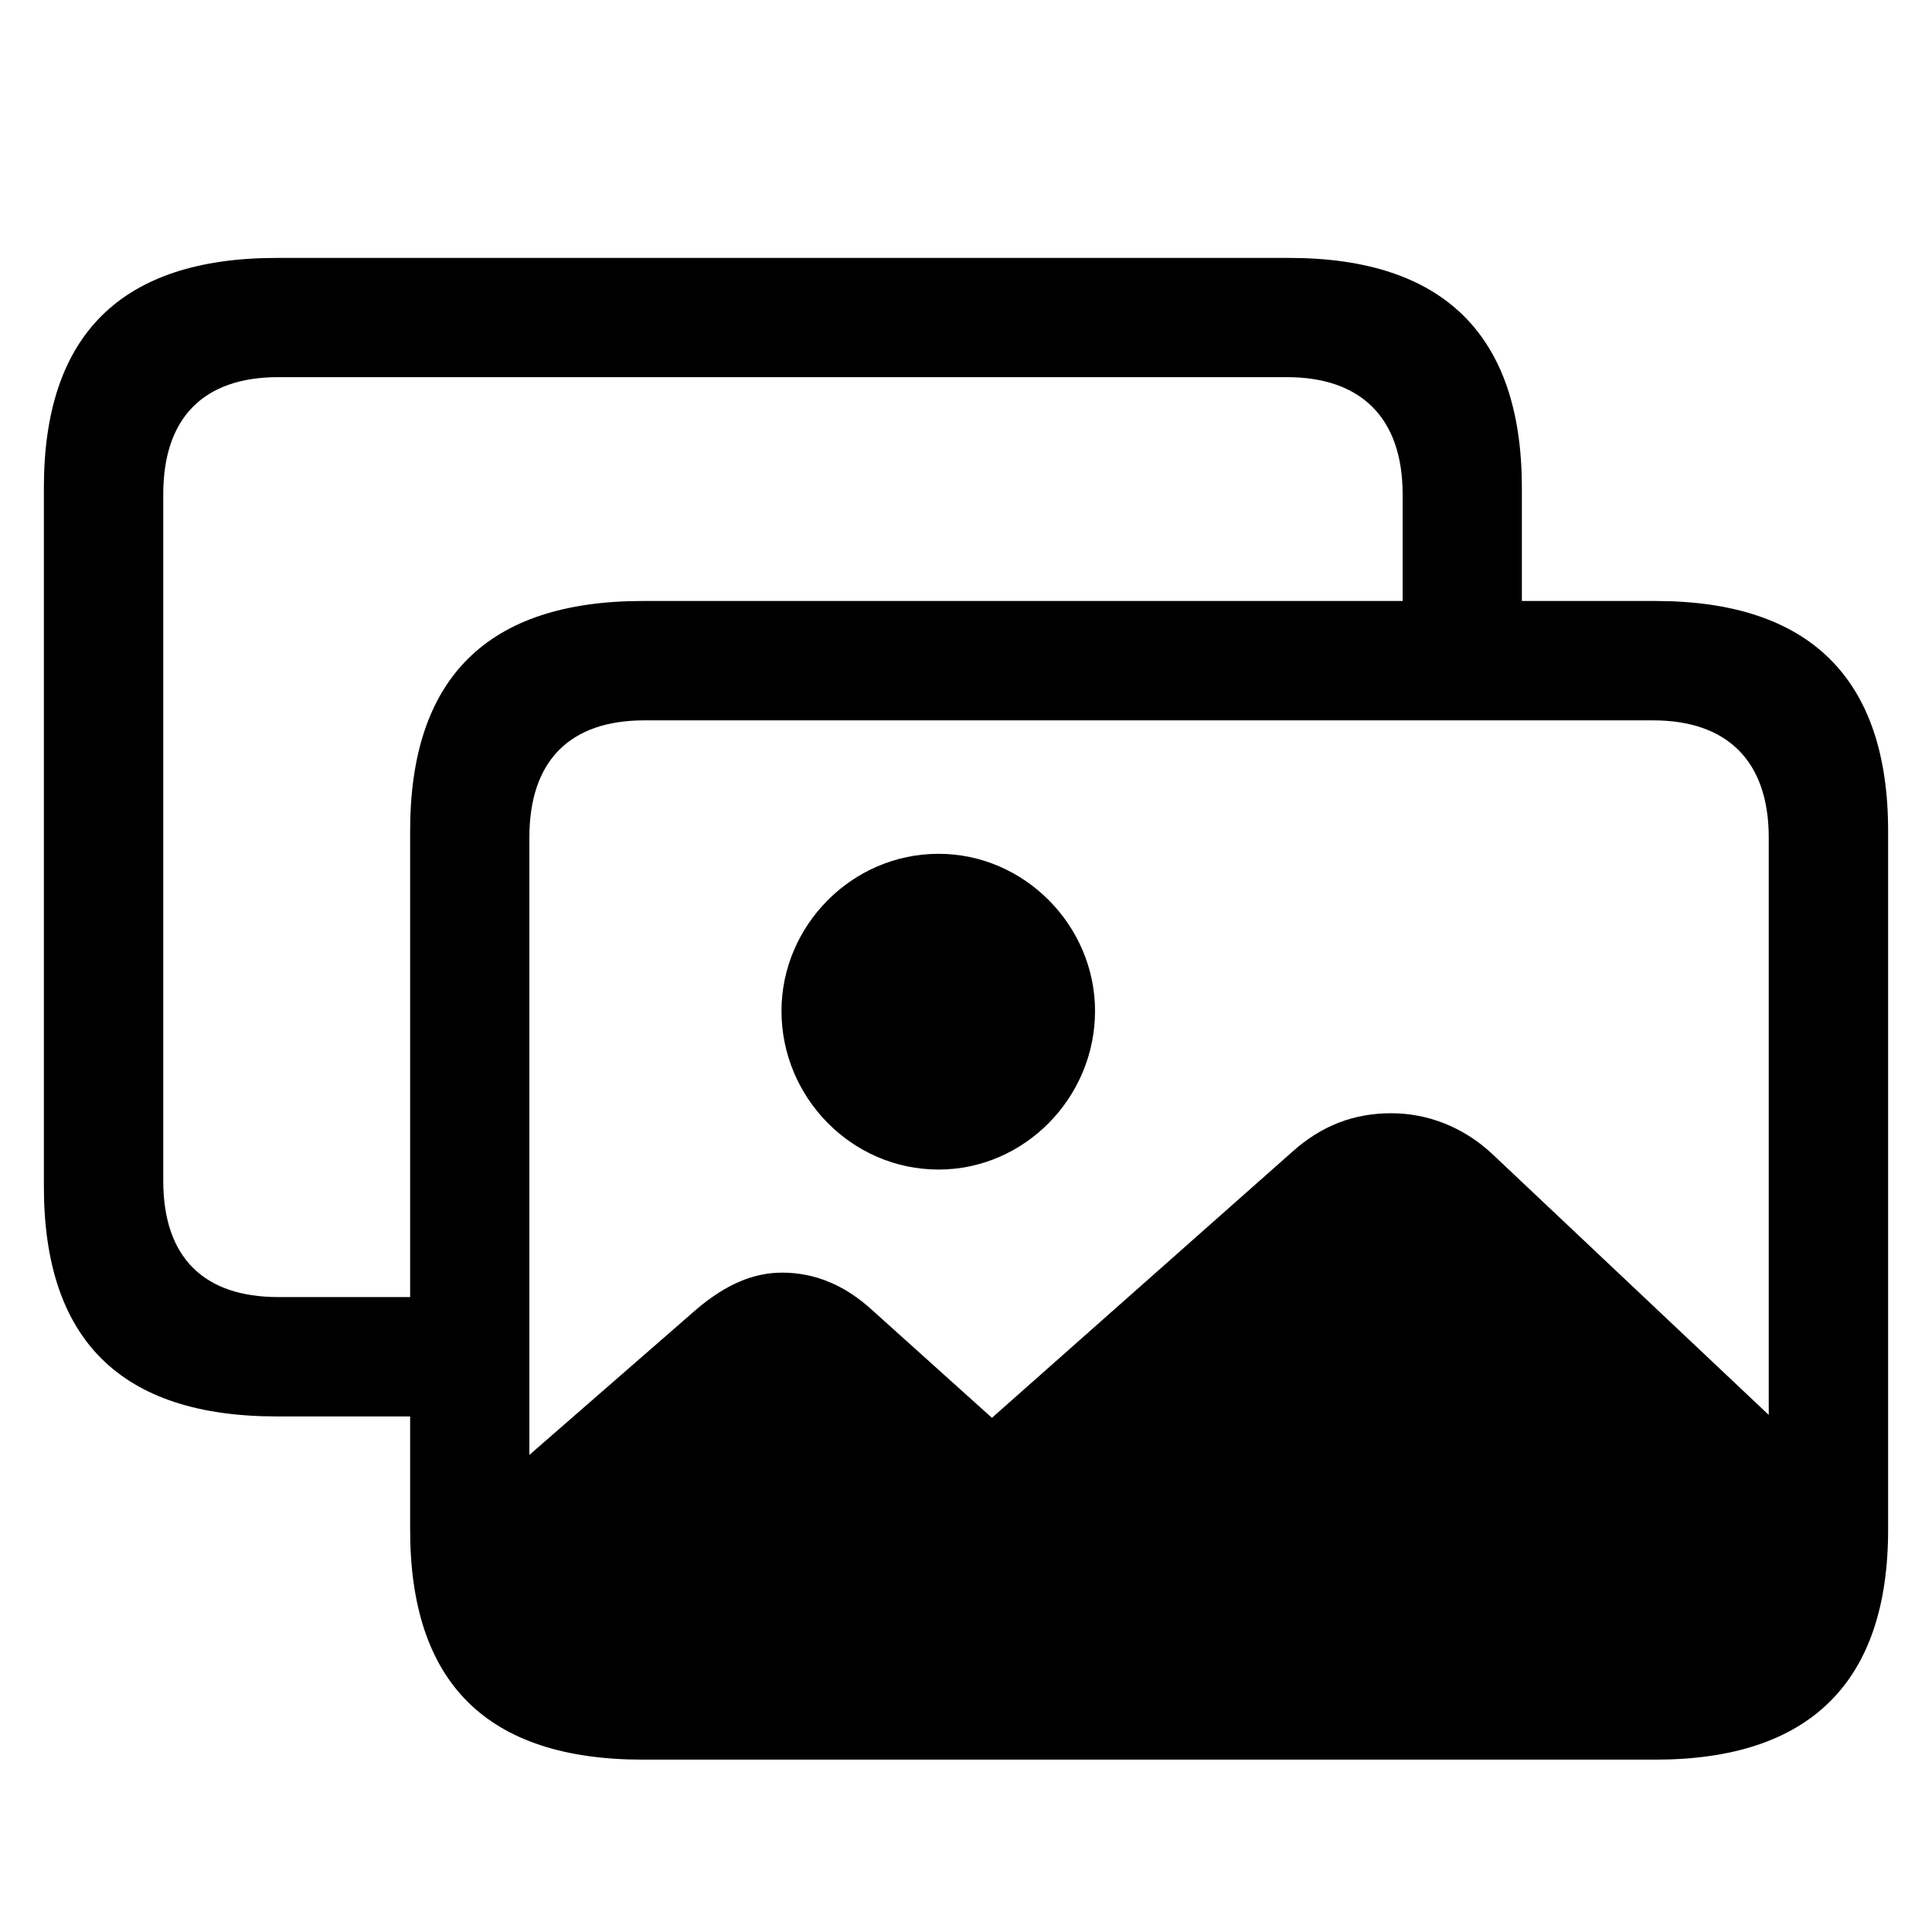
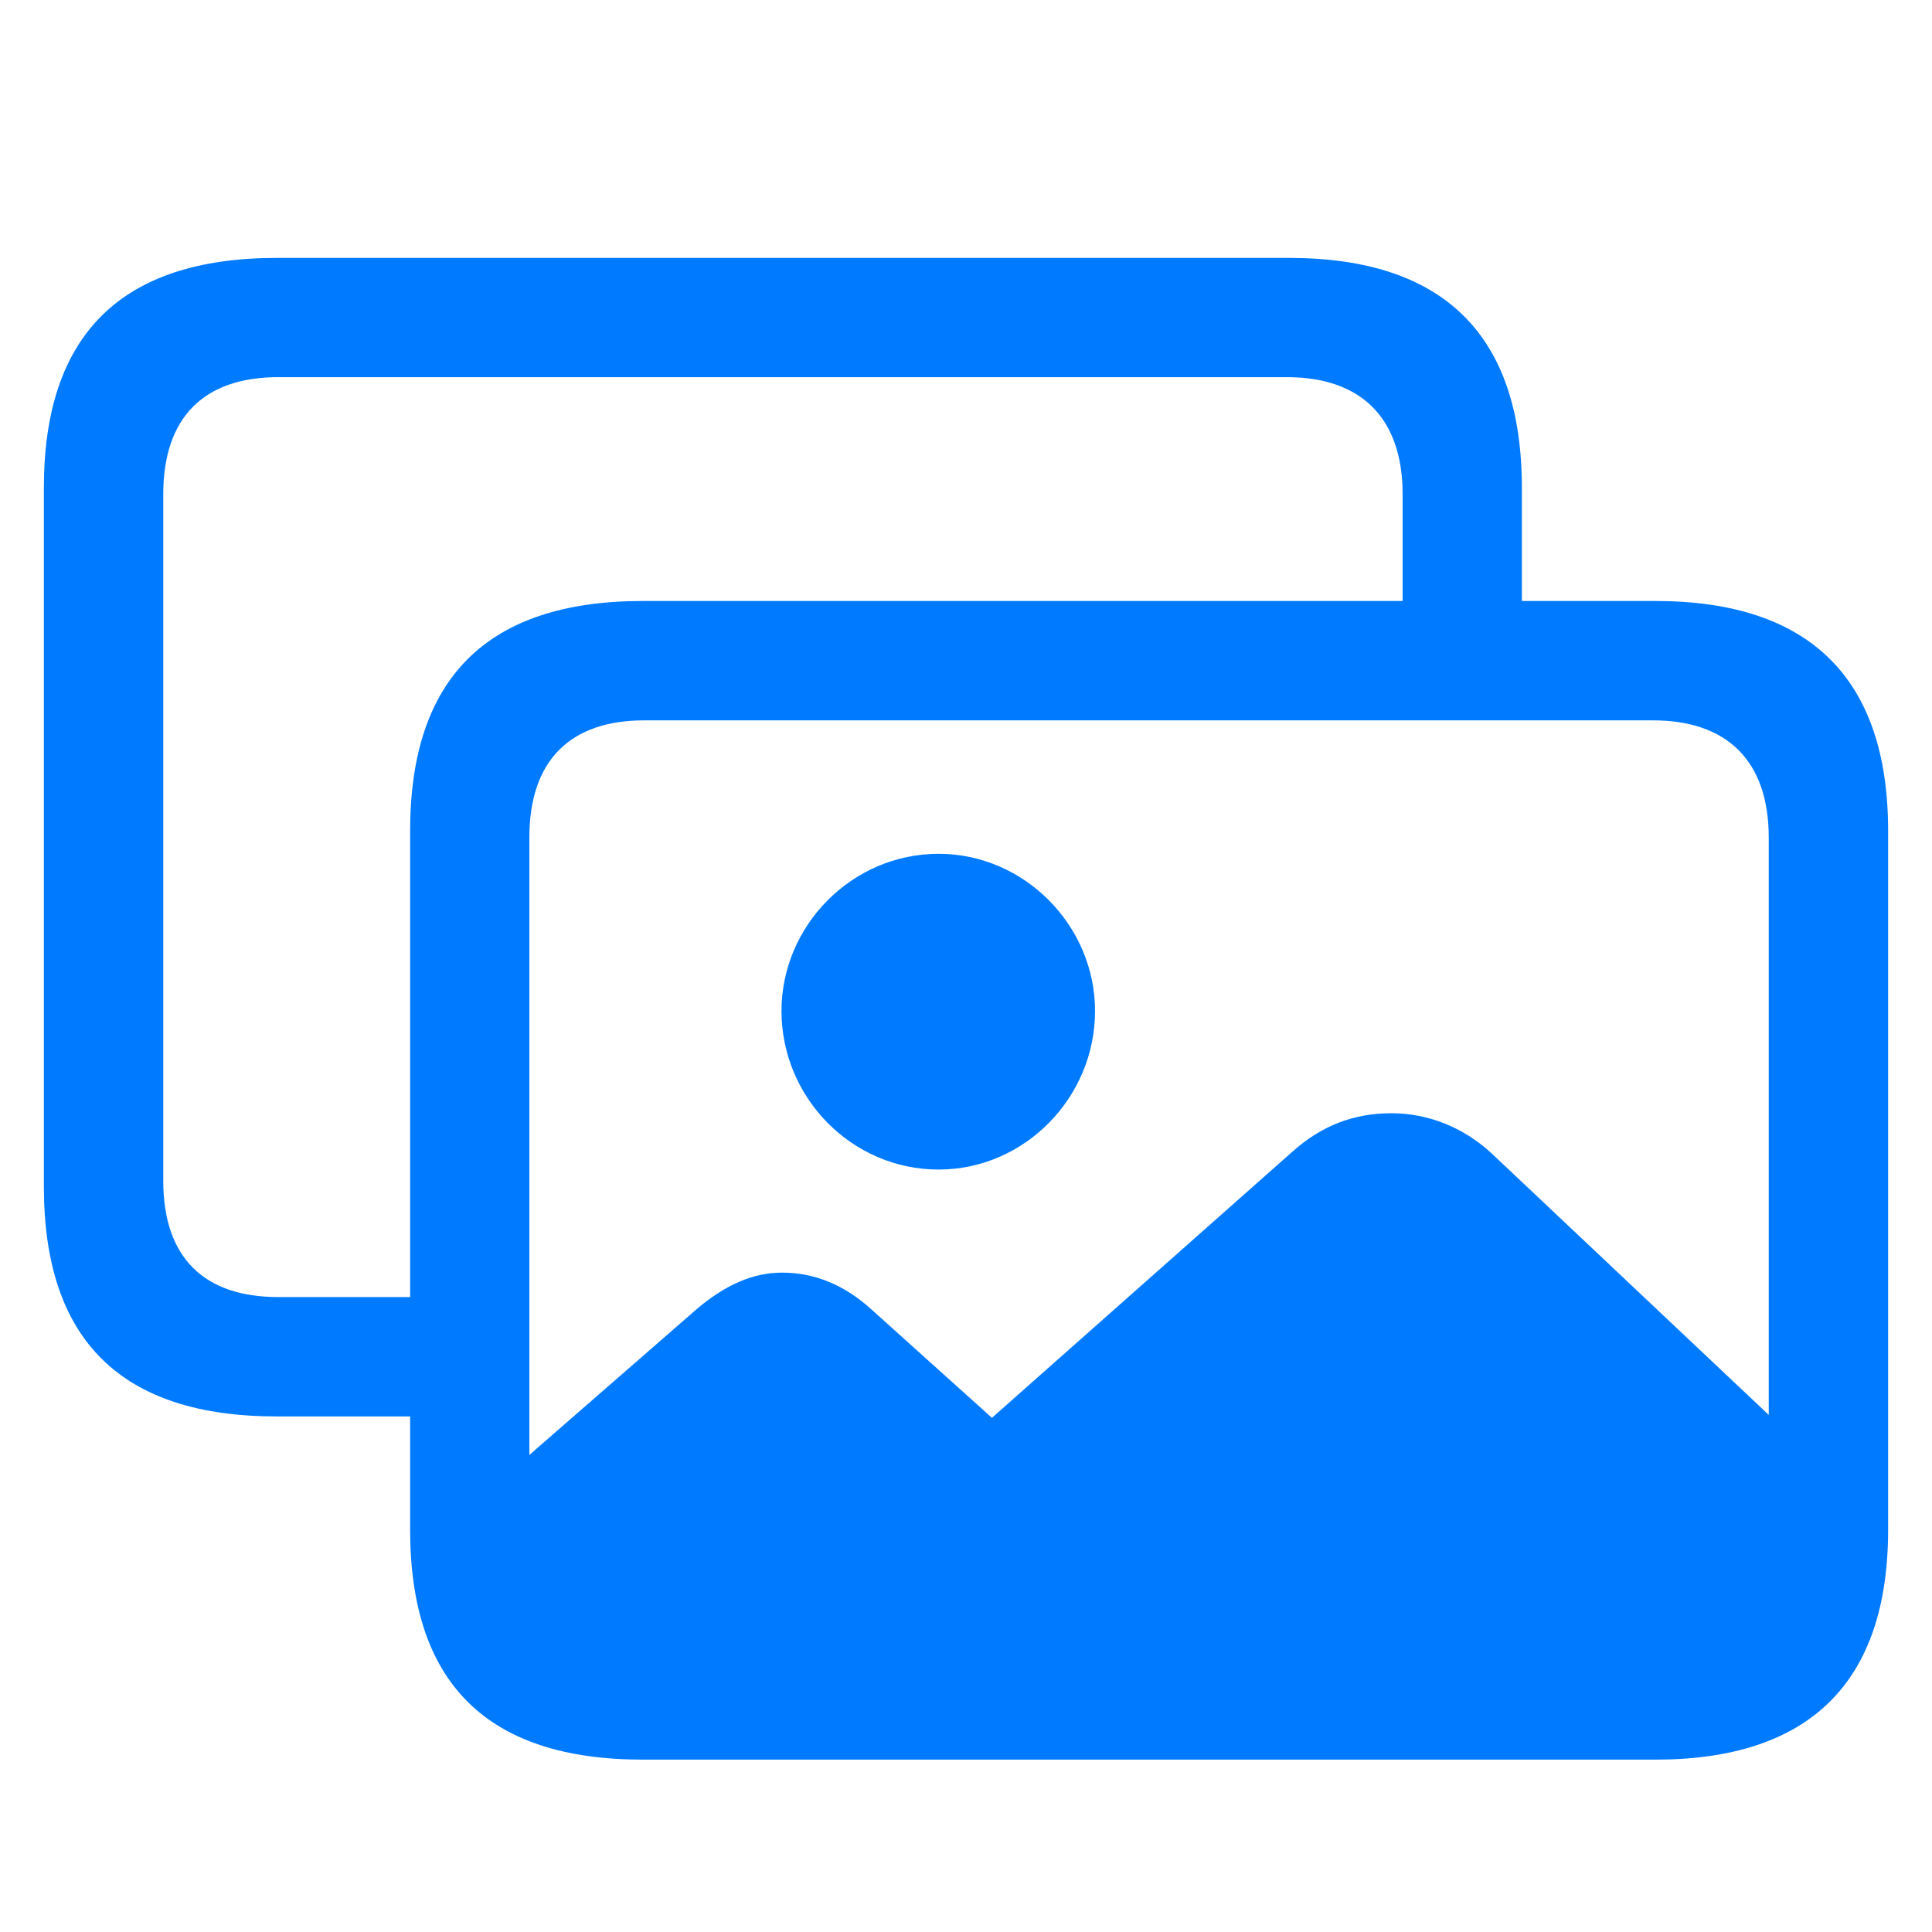
<svg xmlns="http://www.w3.org/2000/svg" width="14" height="14" viewBox="0 0 14 14" fill="none">
-   <path d="M2.005 10.264C0.877 10.264 0.318 9.71 0.318 8.599V3.534C0.318 2.427 0.877 1.869 2.005 1.869H9.342C10.459 1.869 11.028 2.427 11.028 3.534V4.355H11.995C13.112 4.355 13.682 4.914 13.682 6.021V11.085C13.682 12.192 13.112 12.751 11.995 12.751H4.658C3.53 12.751 2.972 12.197 2.972 11.085V10.264H2.005ZM2.016 9.399H2.972V6.021C2.972 4.914 3.53 4.355 4.658 4.355H10.164V3.582C10.164 3.023 9.857 2.733 9.326 2.733H2.016C1.479 2.733 1.183 3.023 1.183 3.582V8.556C1.183 9.114 1.479 9.399 2.016 9.399ZM3.836 6.069V10.543L5.05 9.485C5.26 9.308 5.458 9.222 5.668 9.222C5.899 9.222 6.119 9.308 6.323 9.496L7.188 10.274L9.358 8.352C9.578 8.153 9.814 8.067 10.083 8.067C10.341 8.067 10.599 8.164 10.808 8.357L12.817 10.253V6.069C12.817 5.51 12.511 5.22 11.979 5.22H4.669C4.132 5.22 3.836 5.51 3.836 6.069ZM6.801 8.475C6.173 8.475 5.663 7.954 5.663 7.326C5.663 6.708 6.173 6.187 6.801 6.187C7.424 6.187 7.935 6.708 7.935 7.326C7.935 7.954 7.424 8.475 6.801 8.475Z" fill="currentColor" />
+   <path d="M2.005 10.264C0.877 10.264 0.318 9.71 0.318 8.599V3.534C0.318 2.427 0.877 1.869 2.005 1.869H9.342C10.459 1.869 11.028 2.427 11.028 3.534V4.355H11.995C13.112 4.355 13.682 4.914 13.682 6.021V11.085C13.682 12.192 13.112 12.751 11.995 12.751H4.658C3.53 12.751 2.972 12.197 2.972 11.085V10.264H2.005ZM2.016 9.399H2.972V6.021C2.972 4.914 3.53 4.355 4.658 4.355H10.164V3.582C10.164 3.023 9.857 2.733 9.326 2.733H2.016C1.479 2.733 1.183 3.023 1.183 3.582V8.556C1.183 9.114 1.479 9.399 2.016 9.399ZM3.836 6.069V10.543L5.05 9.485C5.26 9.308 5.458 9.222 5.668 9.222C5.899 9.222 6.119 9.308 6.323 9.496L7.188 10.274L9.358 8.352C9.578 8.153 9.814 8.067 10.083 8.067C10.341 8.067 10.599 8.164 10.808 8.357L12.817 10.253V6.069C12.817 5.51 12.511 5.22 11.979 5.22H4.669C4.132 5.22 3.836 5.51 3.836 6.069ZM6.801 8.475C6.173 8.475 5.663 7.954 5.663 7.326C5.663 6.708 6.173 6.187 6.801 6.187C7.424 6.187 7.935 6.708 7.935 7.326C7.935 7.954 7.424 8.475 6.801 8.475Z" fill="#007AFF" />
</svg>
